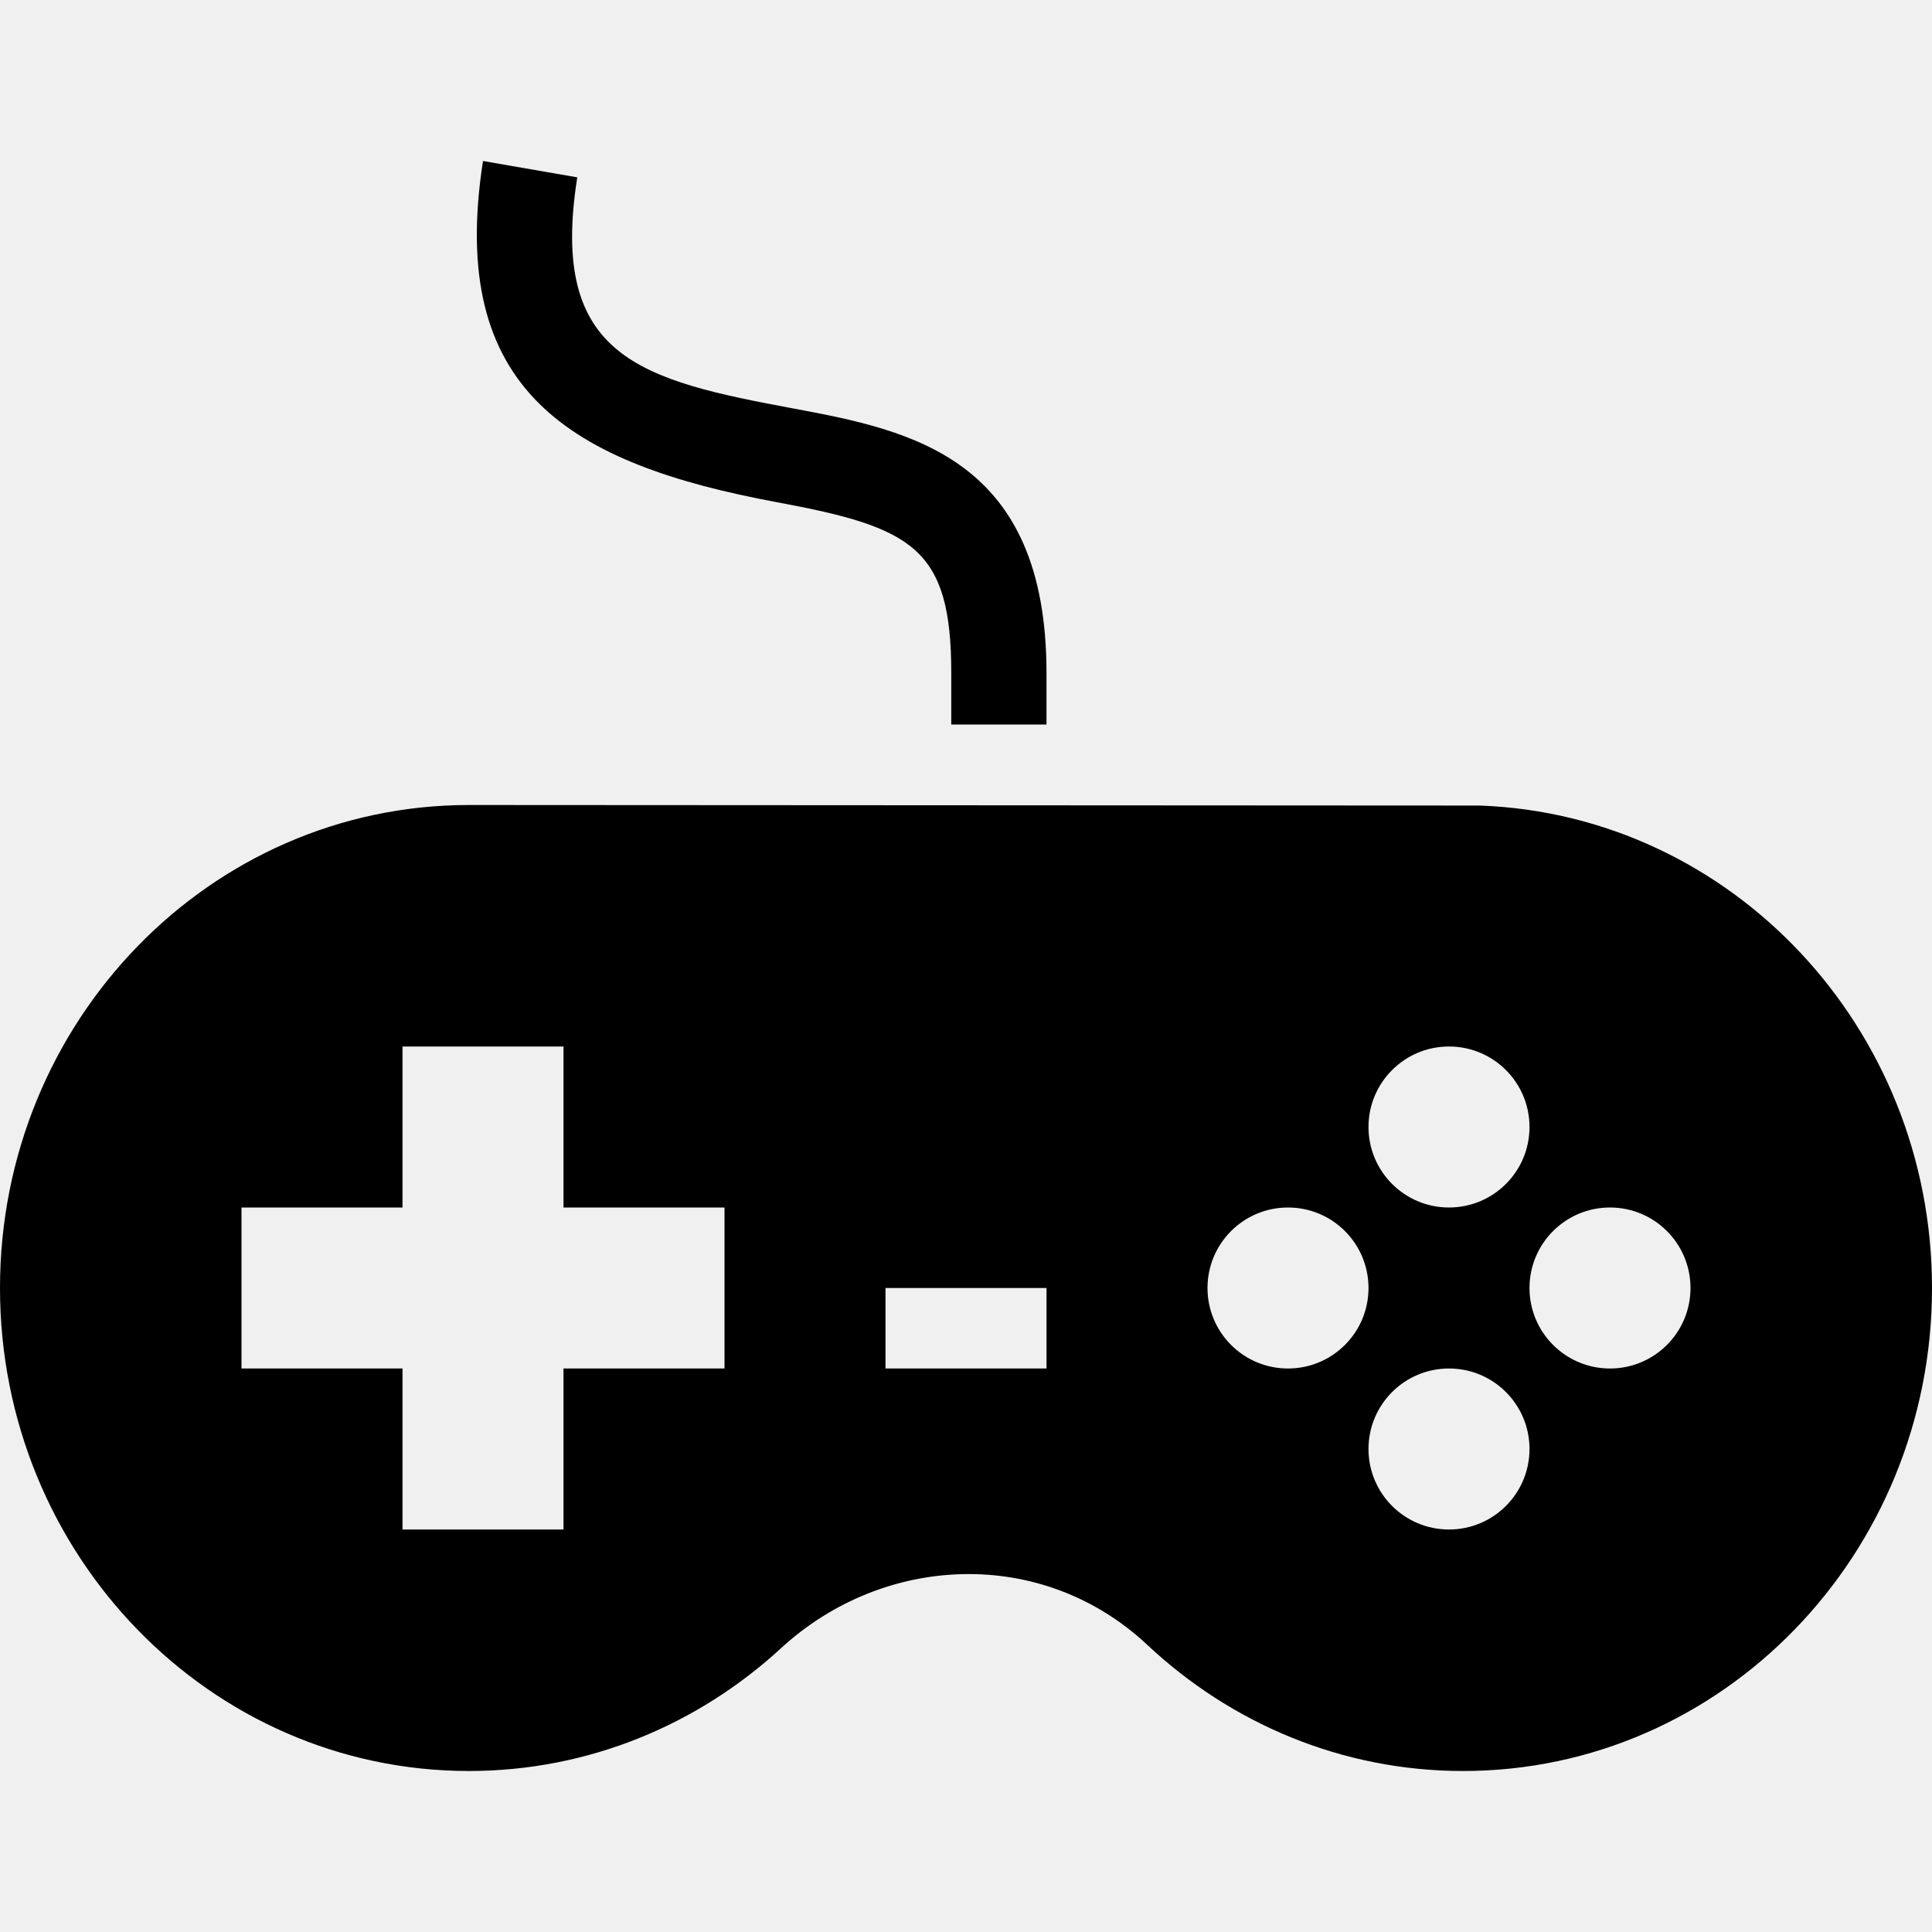
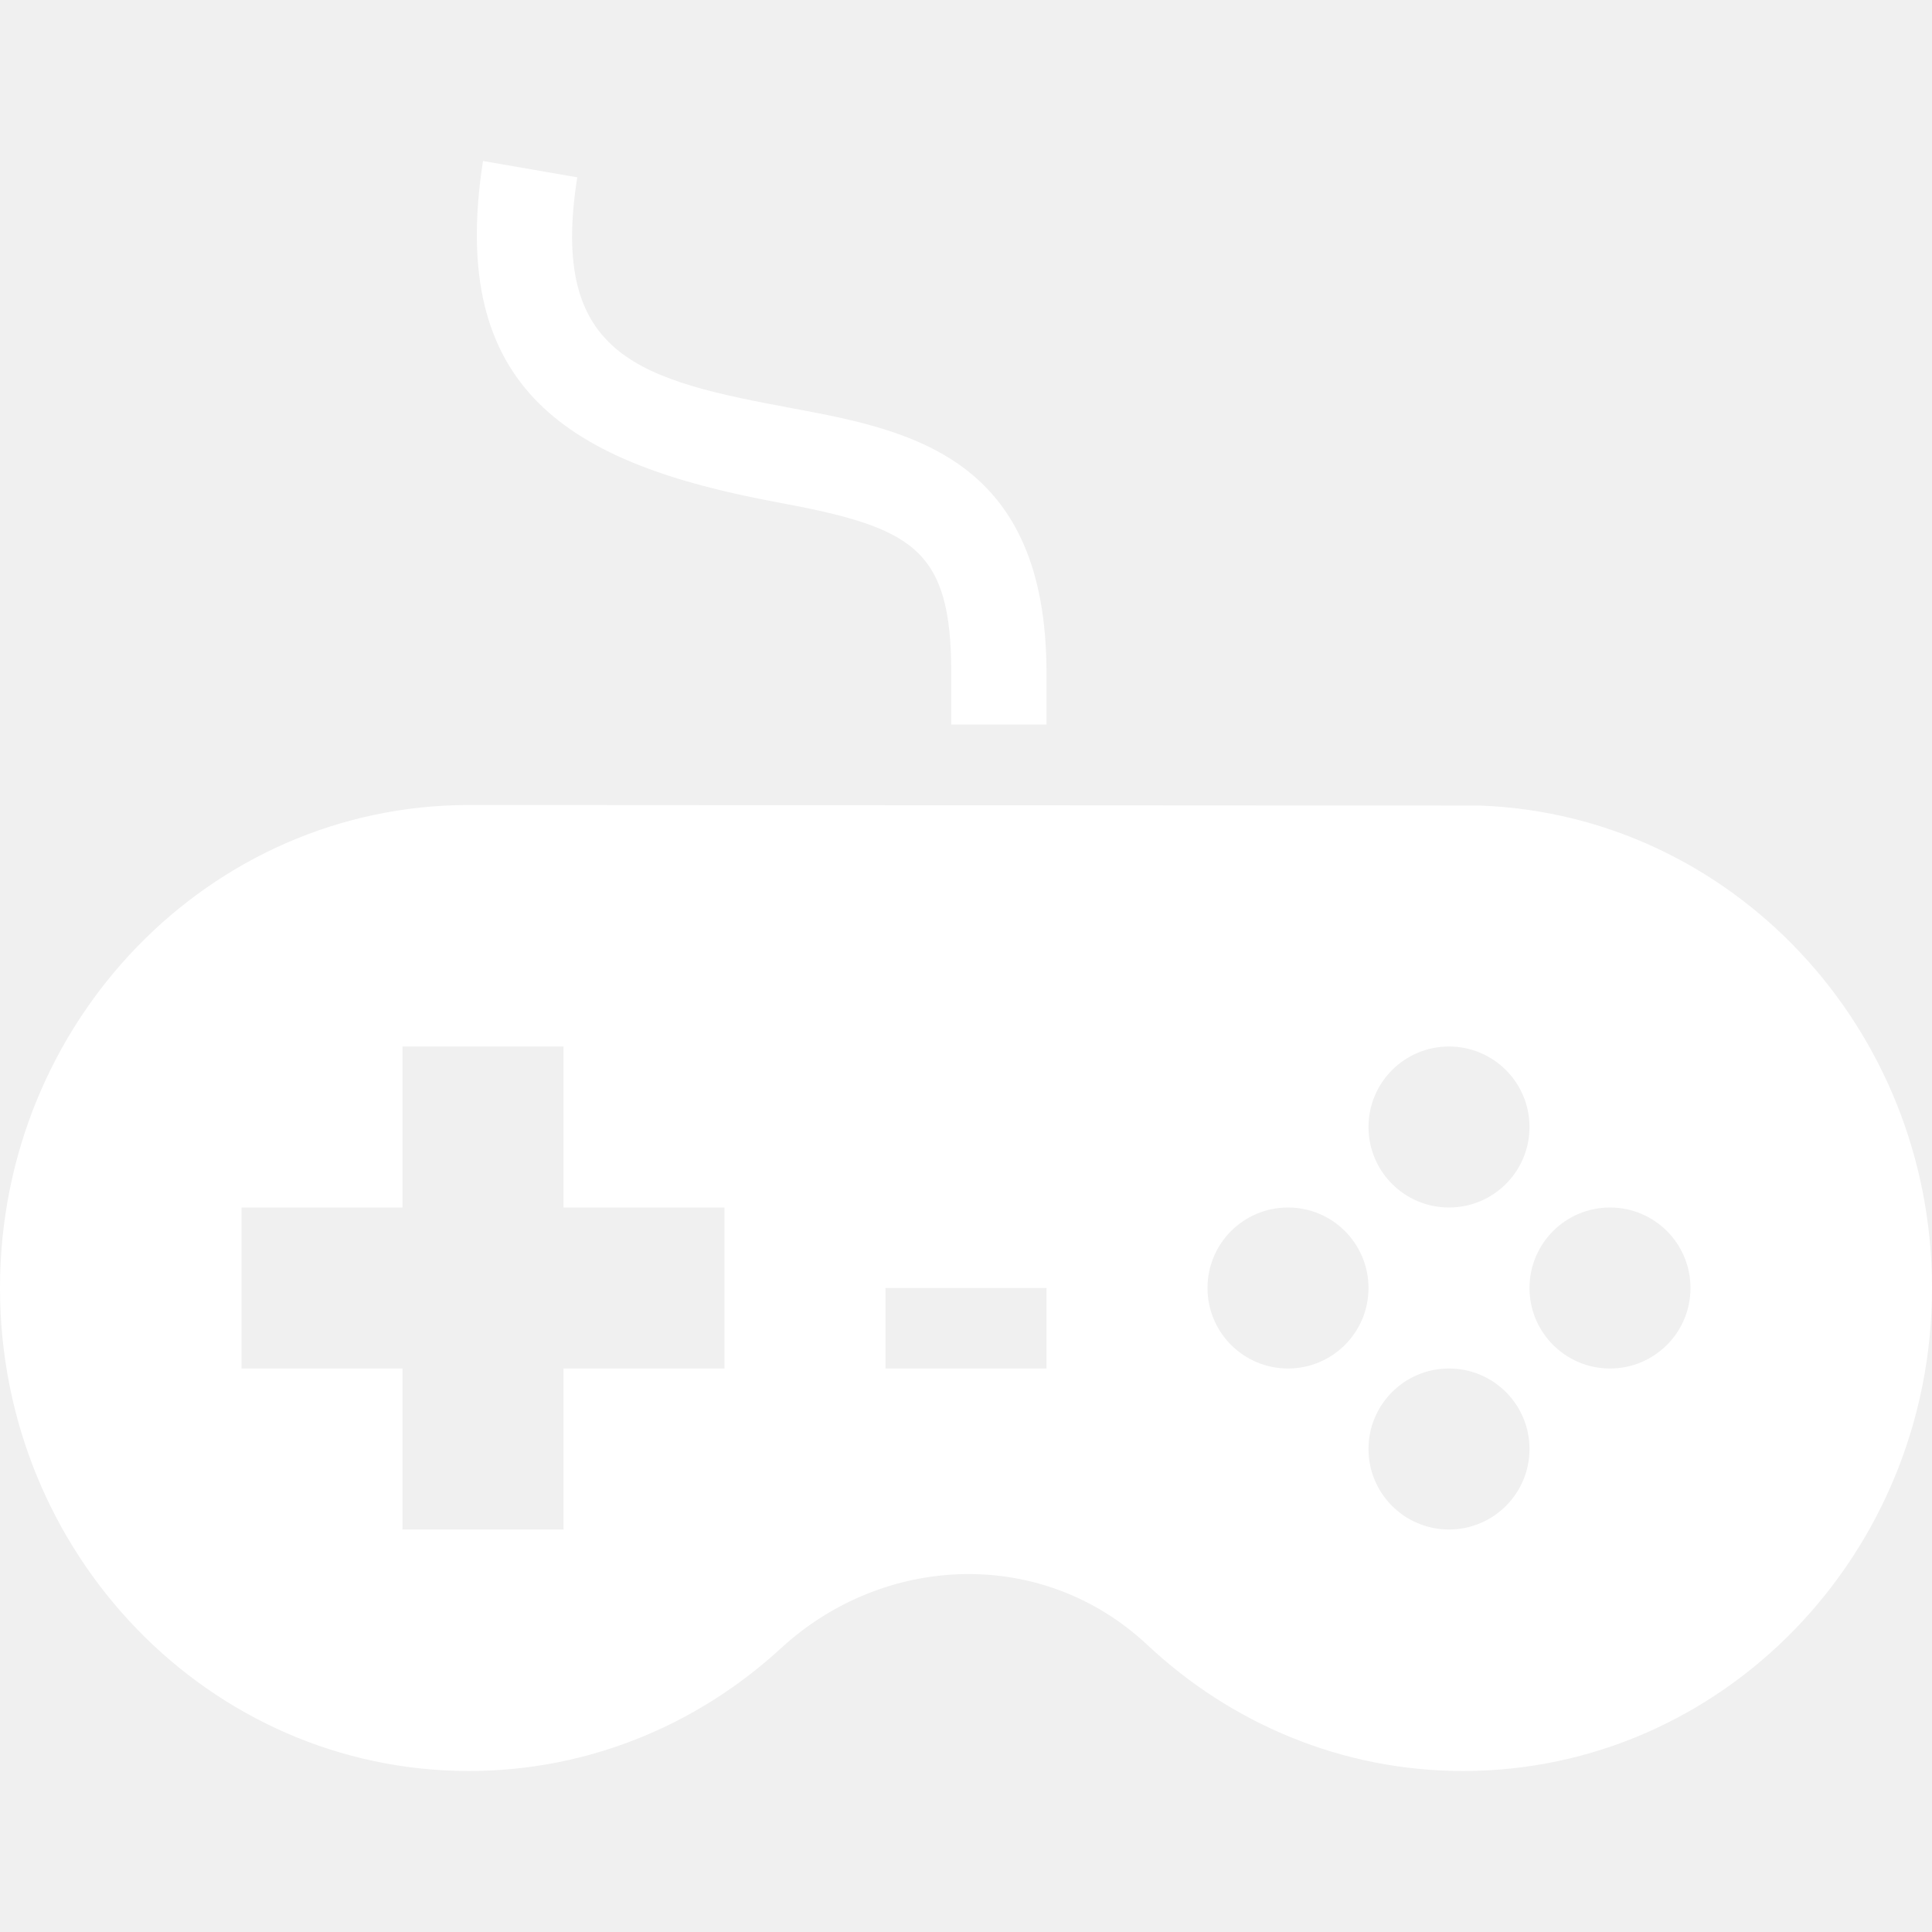
- <svg xmlns="http://www.w3.org/2000/svg" width="24" height="24" viewBox="0 0 24 24">
+ <svg xmlns="http://www.w3.org/2000/svg" width="24" height="24" fill="white" viewBox="0 0 24 24">
  <path d="M6 2l1.171.203c-.355 2.245.791 2.519 2.699 2.874 1.468.273 3.13.622 3.13 3.284v.639h-1.183v-.639c0-1.556-.48-1.809-2.164-2.122-2.583-.48-4.096-1.391-3.653-4.239zm18 14c0 3.312-2.607 6-5.825 6-1.511 0-2.886-.595-3.921-1.565-1.311-1.229-3.278-1.132-4.55.038-1.03.948-2.389 1.527-3.879 1.527-3.217 0-5.825-2.688-5.825-6s2.608-6 5.825-6l12.563.007c3.118.116 5.612 2.755 5.612 5.993zm-15-1h-2v-2h-2v2h-2v2h2v2h2v-2h2v-2zm4 1h-2v1h2v-1zm4-2c0 .552.447 1 1 1s1-.448 1-1-.447-1-1-1-1 .448-1 1zm0 2c0-.552-.447-1-1-1s-1 .448-1 1 .447 1 1 1 1-.448 1-1zm2 2c0-.552-.447-1-1-1s-1 .448-1 1 .447 1 1 1 1-.448 1-1zm2-2c0-.552-.447-1-1-1s-1 .448-1 1 .447 1 1 1 1-.448 1-1z" />
</svg>
